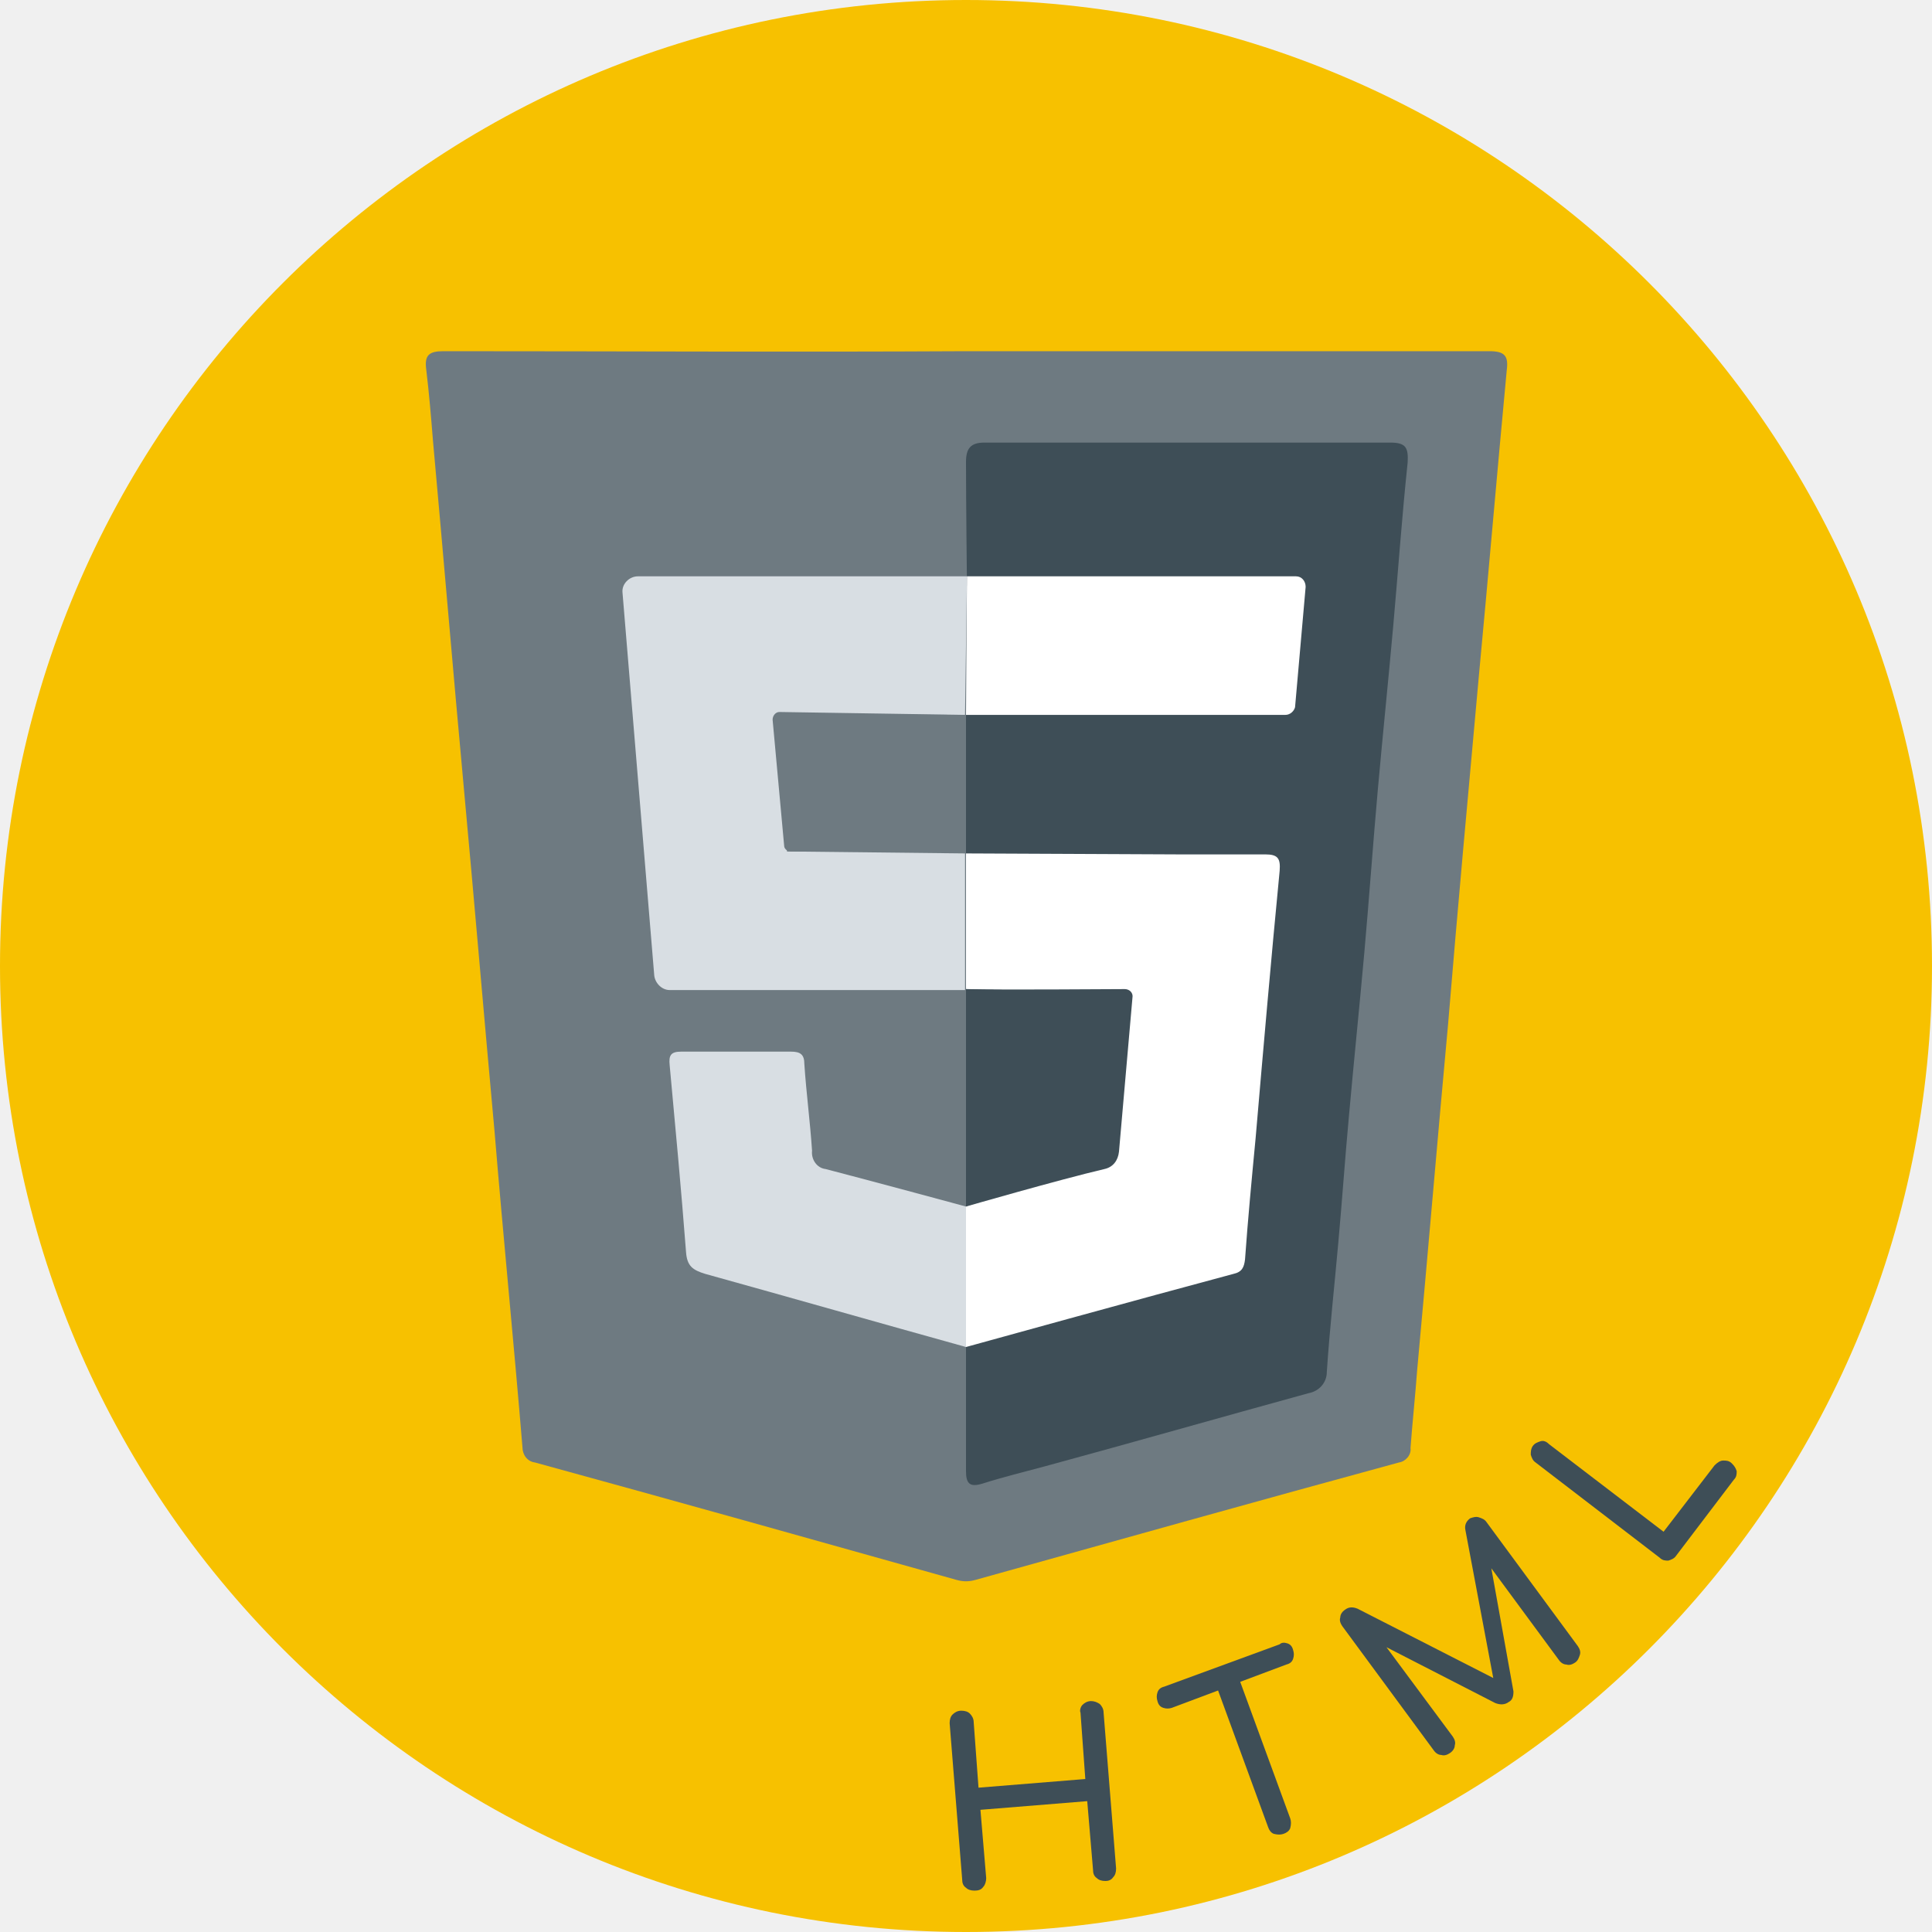
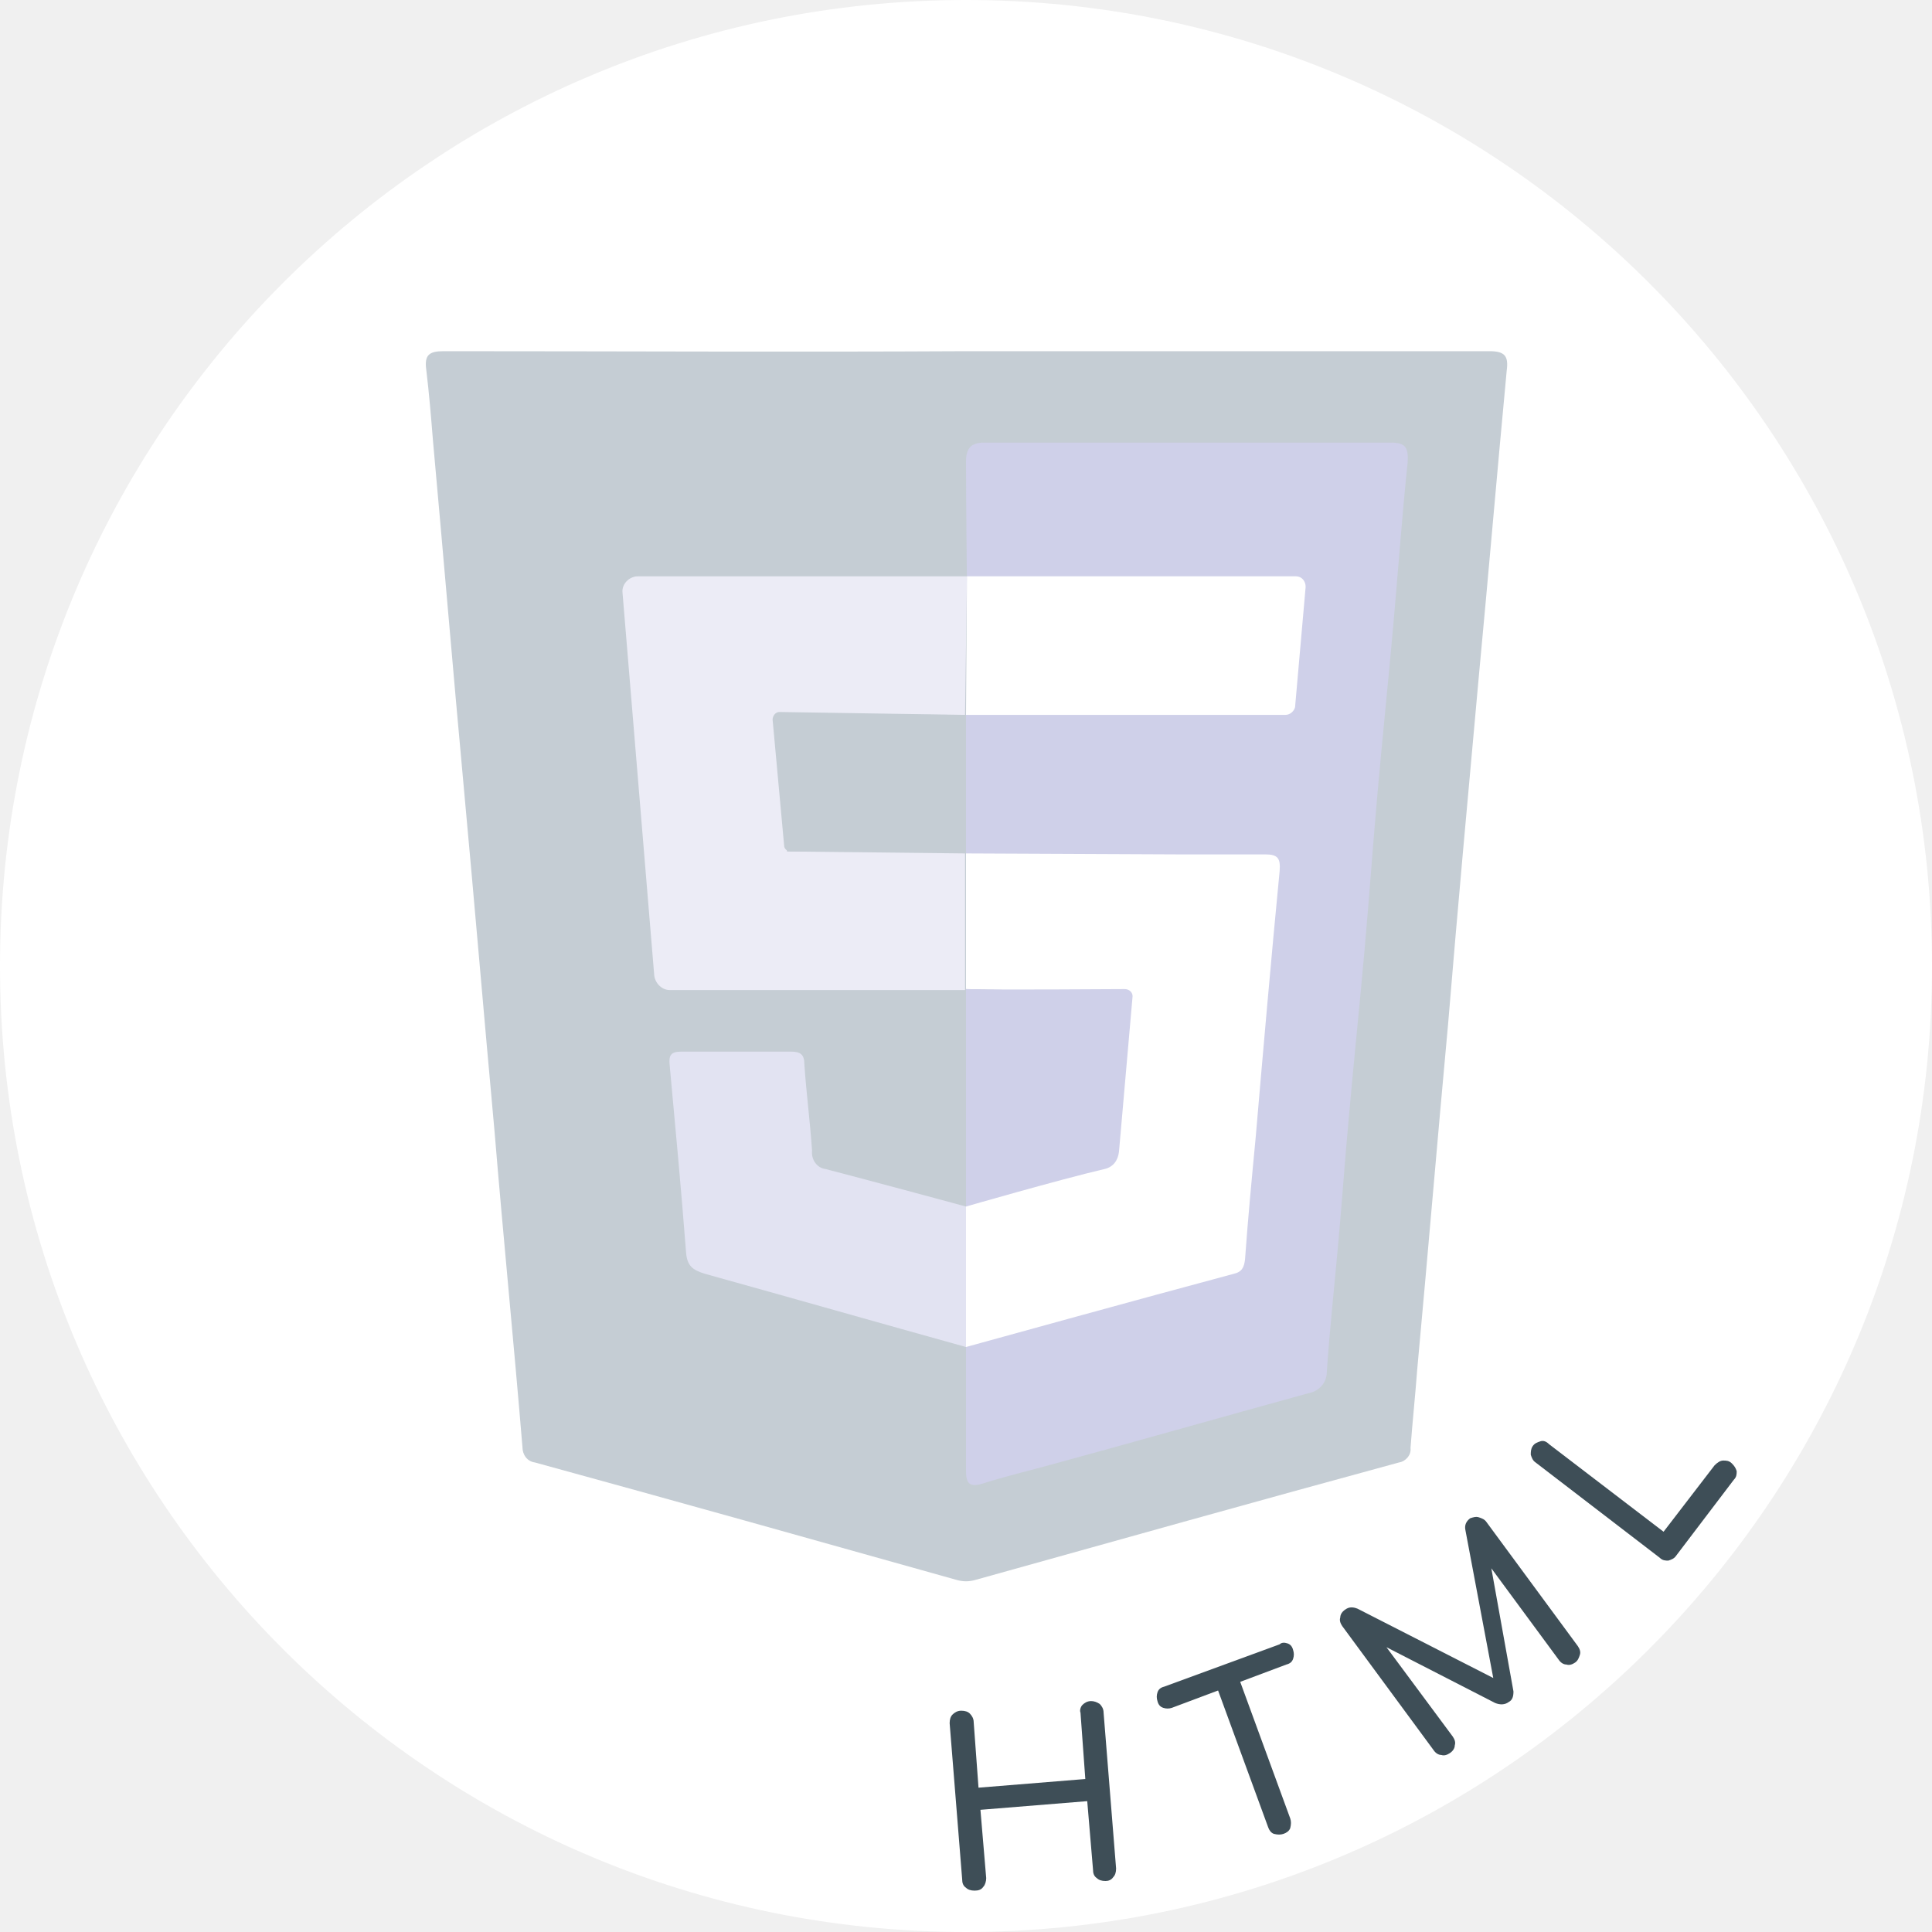
<svg xmlns="http://www.w3.org/2000/svg" xmlns:xlink="http://www.w3.org/1999/xlink" version="1.1" id="Layer_1" x="0px" y="0px" viewBox="0 0 200.8 200.8" style="enable-background:new 0 0 200.8 200.8;" xml:space="preserve">
  <style type="text/css">
	.st0{clip-path:url(#SVGID_2_);}
- 	.st1{fill:#F7C100;}
+ 	.st1{fill:#FFFFFF;}
	.st2{enable-background:new    ;}
	.st3{fill:#3E4E57;}
- 	.st4{fill:#6E7A81;}
- 	.st5{fill:#D8DEE3;}
- 	.st6{fill:#FFFFFF;}
+ 	.st4{fill:#C5CDD4;}
+ 	.st5{fill:#CFD0E9;}
+ 	.st6{fill:#ECECF6;}
+ 	.st7{fill:#E2E3F2;}
</style>
  <g>
    <g>
-       <defs>
-         <circle id="SVGID_1_" cx="100.4" cy="100.4" r="100.4" />
-       </defs>
-       <clipPath id="SVGID_2_">
-         <use xlink:href="#SVGID_1_" style="overflow:visible;" />
-       </clipPath>
-       <g class="st0">
-         <circle class="st1" cx="100.4" cy="100.4" r="100.4" />
-         <g class="st2">
-           <path class="st3" d="M112.5,177.2c0.2-0.2,0.5-0.4,0.9-0.4c0.3,0,0.6,0.1,0.9,0.3c0.2,0.2,0.4,0.5,0.4,0.9l1.3,16.2      c0,0.4-0.1,0.7-0.3,0.9c-0.2,0.3-0.5,0.4-0.8,0.4c-0.4,0-0.7-0.1-0.9-0.3c-0.3-0.2-0.4-0.5-0.4-0.9l-0.6-7.1l-11.1,0.9l0.6,7.1      c0,0.3-0.1,0.7-0.3,0.9c-0.2,0.3-0.5,0.4-0.9,0.4s-0.7-0.1-0.9-0.3c-0.3-0.2-0.4-0.5-0.4-0.9l-1.3-16.2c0-0.4,0.1-0.7,0.3-0.9      c0.2-0.2,0.5-0.4,0.9-0.4s0.7,0.1,0.9,0.3s0.4,0.5,0.4,0.9l0.5,6.8l11.1-0.9l-0.5-6.9C112.2,177.8,112.3,177.4,112.5,177.2z" />
-         </g>
-         <g class="st2">
-           <path class="st3" d="M133.8,170.8c0.3,0.1,0.5,0.3,0.6,0.7c0.1,0.3,0.1,0.6,0,0.9c-0.1,0.3-0.3,0.5-0.7,0.6l-4.8,1.8l5.2,14.2      c0.1,0.3,0.1,0.6,0,1c-0.1,0.3-0.4,0.5-0.7,0.6s-0.6,0.1-1,0c-0.3-0.1-0.5-0.4-0.6-0.7l-5.2-14.2l-4.8,1.8      c-0.3,0.1-0.6,0.1-0.9,0s-0.5-0.3-0.6-0.7c-0.1-0.3-0.1-0.6,0-0.9c0.1-0.3,0.3-0.5,0.7-0.6l12-4.4      C133.2,170.7,133.5,170.7,133.8,170.8z" />
-         </g>
-         <g class="st2">
-           <path class="st3" d="M153.7,157.7c0.3,0.1,0.6,0.2,0.8,0.5l9.5,12.9c0.2,0.3,0.3,0.6,0.2,0.9c-0.1,0.3-0.2,0.6-0.5,0.8      s-0.6,0.3-0.9,0.2c-0.3,0-0.6-0.2-0.8-0.5l-7-9.5l2.3,12.8c0,0.5-0.1,0.9-0.5,1.1c-0.4,0.3-0.9,0.3-1.4,0.1l-11.3-5.8l6.9,9.3      c0.2,0.3,0.3,0.6,0.2,0.9c0,0.3-0.2,0.6-0.5,0.8s-0.6,0.3-0.9,0.2c-0.3,0-0.6-0.2-0.8-0.5l-9.5-12.9c-0.2-0.3-0.3-0.6-0.2-0.9      c0-0.3,0.2-0.6,0.5-0.8c0.4-0.3,0.8-0.3,1.3-0.1l14.1,7.2l-2.9-15.4c-0.1-0.5,0.1-0.9,0.5-1.2      C153.1,157.7,153.4,157.6,153.7,157.7z" />
-         </g>
-         <g class="st2">
-           <path class="st3" d="M179.1,151.8c0.3,0,0.6,0,0.9,0.3s0.4,0.5,0.5,0.8c0,0.3,0,0.6-0.3,0.9l-6,7.9c-0.2,0.3-0.5,0.4-0.8,0.5      c-0.3,0-0.6,0-0.9-0.3l-12.9-9.9c-0.3-0.2-0.4-0.5-0.5-0.8c0-0.3,0-0.6,0.2-0.9c0.2-0.3,0.5-0.4,0.8-0.5s0.6,0,0.9,0.3l11.9,9.1      l5.3-6.9C178.5,152,178.8,151.8,179.1,151.8z" />
-         </g>
+       <g>
        <g>
-           <path class="st4" d="M100.5,36.5c18.1,0,36.2,0,54.3,0c1.6,0,2,0.5,1.8,2c-1,10.6-1.9,21.2-2.9,31.8      c-1.1,12.1-2.2,24.1-3.2,36.2c-1.1,11.9-2.1,23.9-3.2,35.8c-0.2,2.7-0.5,5.5-0.7,8.2c0.1,0.7-0.5,1.4-1.2,1.5      c-14.7,4-29.3,8.1-44,12.2c-0.7,0.2-1.3,0.2-2,0c-14.6-4.1-29.2-8.2-43.8-12.2c-0.8-0.1-1.3-0.8-1.3-1.6      c-0.9-10.9-2-21.9-2.9-32.8c-1.1-12-2.1-23.9-3.2-35.8c-1.1-11.9-2.1-23.9-3.2-36c-0.2-2.5-0.4-4.9-0.7-7.4      c-0.2-1.5,0.3-1.9,1.8-1.9C64.2,36.5,82.3,36.6,100.5,36.5z" />
-           <path class="st3" d="M100.4,48c0-1.4,0.5-2,1.9-2c14.1,0,28.1,0,42.2,0c1.6,0,1.9,0.5,1.8,2.1c-0.6,5.7-1,11.4-1.5,17      s-1.1,11.4-1.6,17s-0.9,11.3-1.4,16.9s-1.1,11.4-1.6,17c-0.4,4.3-0.7,8.7-1.1,13.1c-0.4,4.5-0.9,9-1.2,13.5c0,1.1-0.8,2-1.9,2.2      c-9.1,2.5-18.2,5.1-27.4,7.6c-2.2,0.6-4.3,1.1-6.5,1.8c-1.3,0.4-1.7,0-1.7-1.3c0-4.3,0-8.6,0-12.9c0.1-0.4,0.3-0.8,0.7-1      c3.7-1.4,7.5-2.2,11.3-3.3c4.4-1.3,8.7-2.5,13.1-3.6c1.8-0.2,3.2-1.8,3.2-3.7c0.3-4.2,0.8-8.5,1.1-12.7c0.5-5.7,1-11.4,1.5-17.1      c0.2-2.2,0.5-4.3,0.5-6.5c0-2-0.4-2.5-2.5-2.5c-5.9,0-11.9,0-17.8,0c-3.8,0-11.1-0.1-11.1-0.1V74.1c0,0,16.7-0.4,24-0.3      c2.4,0,4.7-0.5,7-0.7c0.4,0,0.9-0.2,1.2-0.5c0.7-0.6,1-1.5,1-2.4c0.2-2,0.3-4,0.6-6c0.3-2.5-0.4-3.2-2.9-3.3      c-9.3,0-30.8,0-30.8,0S100.4,52,100.4,48z" />
-           <path class="st5" d="M100.5,59.9l-34.2,0c-0.9,0-1.7,0.8-1.6,1.7l3.3,39.8c0.1,0.8,0.8,1.5,1.6,1.5h30.7V88.7l-18.1-0.2      c-0.4,0-0.7-0.3-0.7-0.6l-1.2-13.1c0-0.4,0.3-0.8,0.7-0.8l19.3,0.3L100.5,59.9z" />
-           <path class="st6" d="M115.8,103.1c-4.5,0-15.4-0.3-15.4-0.3V88.7l22,0.1h9.1c1.3,0,1.6,0.4,1.5,1.7c-0.9,9.3-1.7,18.5-2.5,27.8      c-0.4,4.2-0.8,8.4-1.1,12.6c-0.1,0.8-0.3,1.3-1.2,1.5c-9,2.4-27.8,7.6-27.8,7.6s-0.6-0.7-0.7-1.5c-0.2-3.9,0.7-13.1,0.7-13.1      s2-1.3,3-1.5c3.1-0.9,6.2-1.7,9.4-2.5c2.2-0.6,2.7-1.3,2.9-3.5c0.3-4.2,0.8-8.3,1-12.5C116.8,104.3,116.5,103.1,115.8,103.1z" />
-           <path class="st5" d="M100.4,125.4V140c-9-2.5-18.1-5.1-27.1-7.6c-1.3-0.4-1.9-0.8-2-2.3c-0.5-6.5-1.1-12.9-1.7-19.4      c-0.1-1,0.1-1.4,1.2-1.4c3.8,0,7.6,0,11.4,0c1,0,1.4,0.3,1.4,1.3c0.2,3,0.6,6,0.8,9c-0.1,0.9,0.5,1.8,1.4,1.9l0,0      C90.8,122.8,100.4,125.4,100.4,125.4z" />
-           <path class="st3" d="M116.9,102.8c0.5,0,0.9,0.4,0.8,0.9l-1.4,16c-0.1,0.9-0.6,1.6-1.5,1.8c-4.7,1.1-14.4,3.9-14.4,3.9v-22.6      C105.2,102.9,114,102.8,116.9,102.8z" />
-           <path class="st6" d="M133.6,74.3l-33.2,0l0.1-14.4l34.2,0c0.6,0,1,0.5,1,1.1l-1.1,12.5C134.5,73.9,134.1,74.3,133.6,74.3z" />
-           <path class="st4" d="M81.8,88.5c-0.4-4.4-0.8-8.8-1.2-13.2c-0.1-0.8,0.2-1.1,1-1.1c6.3,0,12.5,0.1,18.8,0.1c0,4.1,0,8.2,0,12.2      c0,1.4-0.5,1.9-1.9,1.9C93,88.4,87.4,88.5,81.8,88.5z" />
+           <defs>
+             <circle id="SVGID_1_" cx="100.4" cy="100.4" r="100.4" />
+           </defs>
+           <clipPath id="SVGID_2_">
+             <use xlink:href="#SVGID_1_" style="overflow:visible;" />
+           </clipPath>
+           <g class="st0">
+             <circle class="st1" cx="100.4" cy="100.4" r="100.4" />
+             <g>
+               <g class="st2">
+                 <path class="st3" d="M112.5,177.2c0.2-0.2,0.5-0.4,0.9-0.4c0.3,0,0.6,0.1,0.9,0.3c0.2,0.2,0.4,0.5,0.4,0.9l1.3,16.2         c0,0.4-0.1,0.7-0.3,0.9c-0.2,0.3-0.5,0.4-0.8,0.4c-0.4,0-0.7-0.1-0.9-0.3c-0.3-0.2-0.4-0.5-0.4-0.9l-0.6-7.1l-11.1,0.9         l0.6,7.1c0,0.3-0.1,0.7-0.3,0.9c-0.2,0.3-0.5,0.4-0.9,0.4s-0.7-0.1-0.9-0.3c-0.3-0.2-0.4-0.5-0.4-0.9l-1.3-16.2         c0-0.4,0.1-0.7,0.3-0.9c0.2-0.2,0.5-0.4,0.9-0.4s0.7,0.1,0.9,0.3s0.4,0.5,0.4,0.9l0.5,6.8l11.1-0.9l-0.5-6.9         C112.2,177.8,112.3,177.4,112.5,177.2z" />
+               </g>
+               <g class="st2">
+                 <path class="st3" d="M133.8,170.8c0.3,0.1,0.5,0.3,0.6,0.7c0.1,0.3,0.1,0.6,0,0.9c-0.1,0.3-0.3,0.5-0.7,0.6l-4.8,1.8         l5.2,14.2c0.1,0.3,0.1,0.6,0,1c-0.1,0.3-0.4,0.5-0.7,0.6s-0.6,0.1-1,0c-0.3-0.1-0.5-0.4-0.6-0.7l-5.2-14.2l-4.8,1.8         c-0.3,0.1-0.6,0.1-0.9,0s-0.5-0.3-0.6-0.7c-0.1-0.3-0.1-0.6,0-0.9c0.1-0.3,0.3-0.5,0.7-0.6l12-4.4         C133.2,170.7,133.5,170.7,133.8,170.8z" />
+               </g>
+               <g class="st2">
+                 <path class="st3" d="M153.7,157.7c0.3,0.1,0.6,0.2,0.8,0.5l9.5,12.9c0.2,0.3,0.3,0.6,0.2,0.9c-0.1,0.3-0.2,0.6-0.5,0.8         s-0.6,0.3-0.9,0.2c-0.3,0-0.6-0.2-0.8-0.5l-7-9.5l2.3,12.8c0,0.5-0.1,0.9-0.5,1.1c-0.4,0.3-0.9,0.3-1.4,0.1l-11.3-5.8         l6.9,9.3c0.2,0.3,0.3,0.6,0.2,0.9c0,0.3-0.2,0.6-0.5,0.8s-0.6,0.3-0.9,0.2c-0.3,0-0.6-0.2-0.8-0.5l-9.5-12.9         c-0.2-0.3-0.3-0.6-0.2-0.9c0-0.3,0.2-0.6,0.5-0.8c0.4-0.3,0.8-0.3,1.3-0.1l14.1,7.2l-2.9-15.4c-0.1-0.5,0.1-0.9,0.5-1.2         C153.1,157.7,153.4,157.6,153.7,157.7z" />
+               </g>
+               <g class="st2">
+                 <path class="st3" d="M179.1,151.8c0.3,0,0.6,0,0.9,0.3s0.4,0.5,0.5,0.8c0,0.3,0,0.6-0.3,0.9l-6,7.9c-0.2,0.3-0.5,0.4-0.8,0.5         c-0.3,0-0.6,0-0.9-0.3l-12.9-9.9c-0.3-0.2-0.4-0.5-0.5-0.8c0-0.3,0-0.6,0.2-0.9c0.2-0.3,0.5-0.4,0.8-0.5s0.6,0,0.9,0.3         l11.9,9.1l5.3-6.9C178.5,152,178.8,151.8,179.1,151.8z" />
+               </g>
+             </g>
+             <g>
+               <path class="st4" d="M100.5,36.5c18.1,0,36.2,0,54.3,0c1.6,0,2,0.5,1.8,2c-1,10.6-1.9,21.2-2.9,31.8        c-1.1,12.1-2.2,24.1-3.2,36.2c-1.1,11.9-2.1,23.9-3.2,35.8c-0.2,2.7-0.5,5.5-0.7,8.2c0.1,0.7-0.5,1.4-1.2,1.5        c-14.7,4-29.3,8.1-44,12.2c-0.7,0.2-1.3,0.2-2,0c-14.6-4.1-29.2-8.2-43.8-12.2c-0.8-0.1-1.3-0.8-1.3-1.6        c-0.9-10.9-2-21.9-2.9-32.8c-1.1-12-2.1-23.9-3.2-35.8c-1.1-11.9-2.1-23.9-3.2-36c-0.2-2.5-0.4-4.9-0.7-7.4        c-0.2-1.5,0.3-1.9,1.8-1.9C64.2,36.5,82.3,36.6,100.5,36.5z" />
+               <path class="st5" d="M100.4,48c0-1.4,0.5-2,1.9-2c14.1,0,28.1,0,42.2,0c1.6,0,1.9,0.5,1.8,2.1c-0.6,5.7-1,11.4-1.5,17        s-1.1,11.4-1.6,17s-0.9,11.3-1.4,16.9s-1.1,11.4-1.6,17c-0.4,4.3-0.7,8.7-1.1,13.1c-0.4,4.5-0.9,9-1.2,13.5        c0,1.1-0.8,2-1.9,2.2c-9.1,2.5-18.2,5.1-27.4,7.6c-2.2,0.6-4.3,1.1-6.5,1.8c-1.3,0.4-1.7,0-1.7-1.3c0-4.3,0-8.6,0-12.9        c0.1-0.4,0.3-0.8,0.7-1c3.7-1.4,7.5-2.2,11.3-3.3c4.4-1.3,8.7-2.5,13.1-3.6c1.8-0.2,3.2-1.8,3.2-3.7c0.3-4.2,0.8-8.5,1.1-12.7        c0.5-5.7,1-11.4,1.5-17.1c0.2-2.2,0.5-4.3,0.5-6.5c0-2-0.4-2.5-2.5-2.5c-5.9,0-11.9,0-17.8,0c-3.8,0-11.1-0.1-11.1-0.1V74.1        c0,0,16.7-0.4,24-0.3c2.4,0,4.7-0.5,7-0.7c0.4,0,0.9-0.2,1.2-0.5c0.7-0.6,1-1.5,1-2.4c0.2-2,0.3-4,0.6-6        c0.3-2.5-0.4-3.2-2.9-3.3c-9.3,0-30.8,0-30.8,0S100.4,52,100.4,48z" />
+               <path class="st6" d="M100.5,59.9H66.3c-0.9,0-1.7,0.8-1.6,1.7l3.3,39.8c0.1,0.8,0.8,1.5,1.6,1.5h30.7V88.7l-18.1-0.2        c-0.4,0-0.7-0.3-0.7-0.6l-1.2-13.1c0-0.4,0.3-0.8,0.7-0.8l19.3,0.3L100.5,59.9z" />
+               <path class="st1" d="M115.8,103.1c-4.5,0-15.4-0.3-15.4-0.3V88.7l22,0.1h9.1c1.3,0,1.6,0.4,1.5,1.7        c-0.9,9.3-1.7,18.5-2.5,27.8c-0.4,4.2-0.8,8.4-1.1,12.6c-0.1,0.8-0.3,1.3-1.2,1.5c-9,2.4-27.8,7.6-27.8,7.6s-0.6-0.7-0.7-1.5        c-0.2-3.9,0.7-13.1,0.7-13.1s2-1.3,3-1.5c3.1-0.9,6.2-1.7,9.4-2.5c2.2-0.6,2.7-1.3,2.9-3.5c0.3-4.2,0.8-8.3,1-12.5        C116.8,104.3,116.5,103.1,115.8,103.1z" />
+               <path class="st7" d="M100.4,125.4V140c-9-2.5-18.1-5.1-27.1-7.6c-1.3-0.4-1.9-0.8-2-2.3c-0.5-6.5-1.1-12.9-1.7-19.4        c-0.1-1,0.1-1.4,1.2-1.4c3.8,0,7.6,0,11.4,0c1,0,1.4,0.3,1.4,1.3c0.2,3,0.6,6,0.8,9c-0.1,0.9,0.5,1.8,1.4,1.9l0,0        C90.8,122.8,100.4,125.4,100.4,125.4z" />
+               <path class="st5" d="M116.9,102.8c0.5,0,0.9,0.4,0.8,0.9l-1.4,16c-0.1,0.9-0.6,1.6-1.5,1.8c-4.7,1.1-14.4,3.9-14.4,3.9v-22.6        C105.2,102.9,114,102.8,116.9,102.8z" />
+               <path class="st1" d="M133.6,74.3h-33.2l0.1-14.4h34.2c0.6,0,1,0.5,1,1.1l-1.1,12.5C134.5,73.9,134.1,74.3,133.6,74.3z" />
+               <path class="st4" d="M81.8,88.5c-0.4-4.4-0.8-8.8-1.2-13.2c-0.1-0.8,0.2-1.1,1-1.1c6.3,0,12.5,0.1,18.8,0.1        c0,4.1,0,8.2,0,12.2c0,1.4-0.5,1.9-1.9,1.9C93,88.4,87.4,88.5,81.8,88.5z" />
+             </g>
+           </g>
        </g>
      </g>
    </g>
  </g>
</svg>
